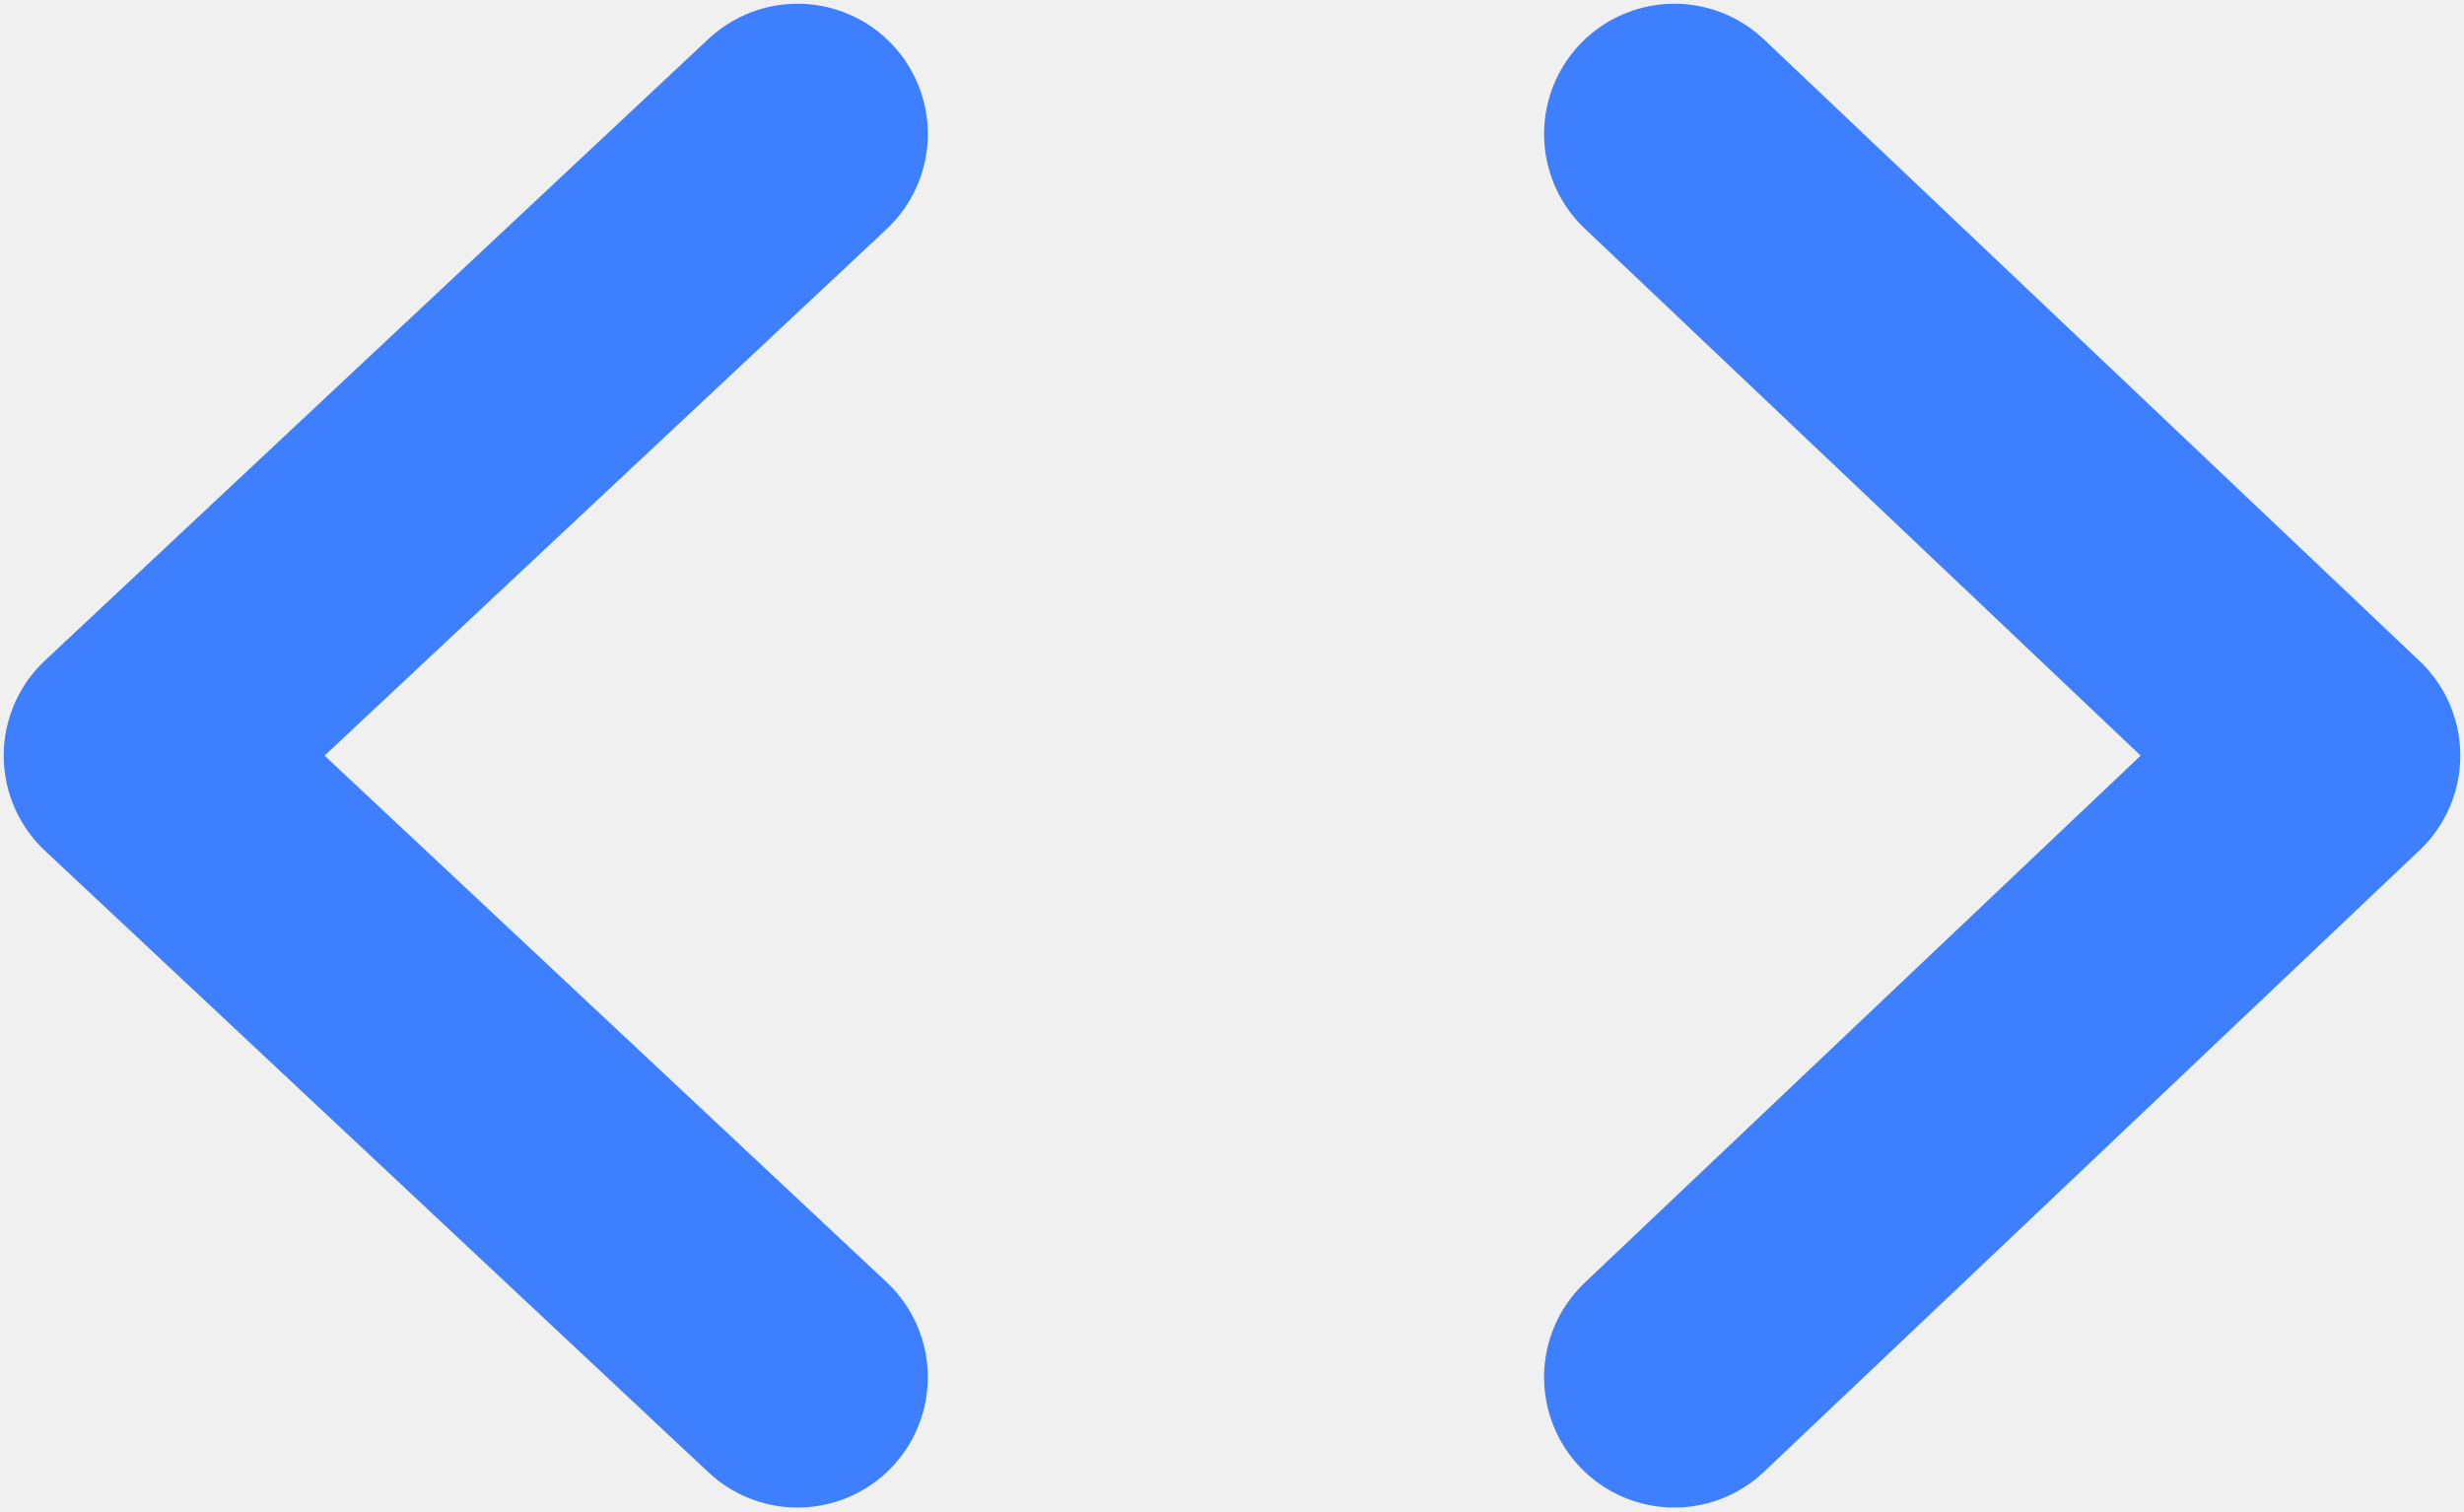
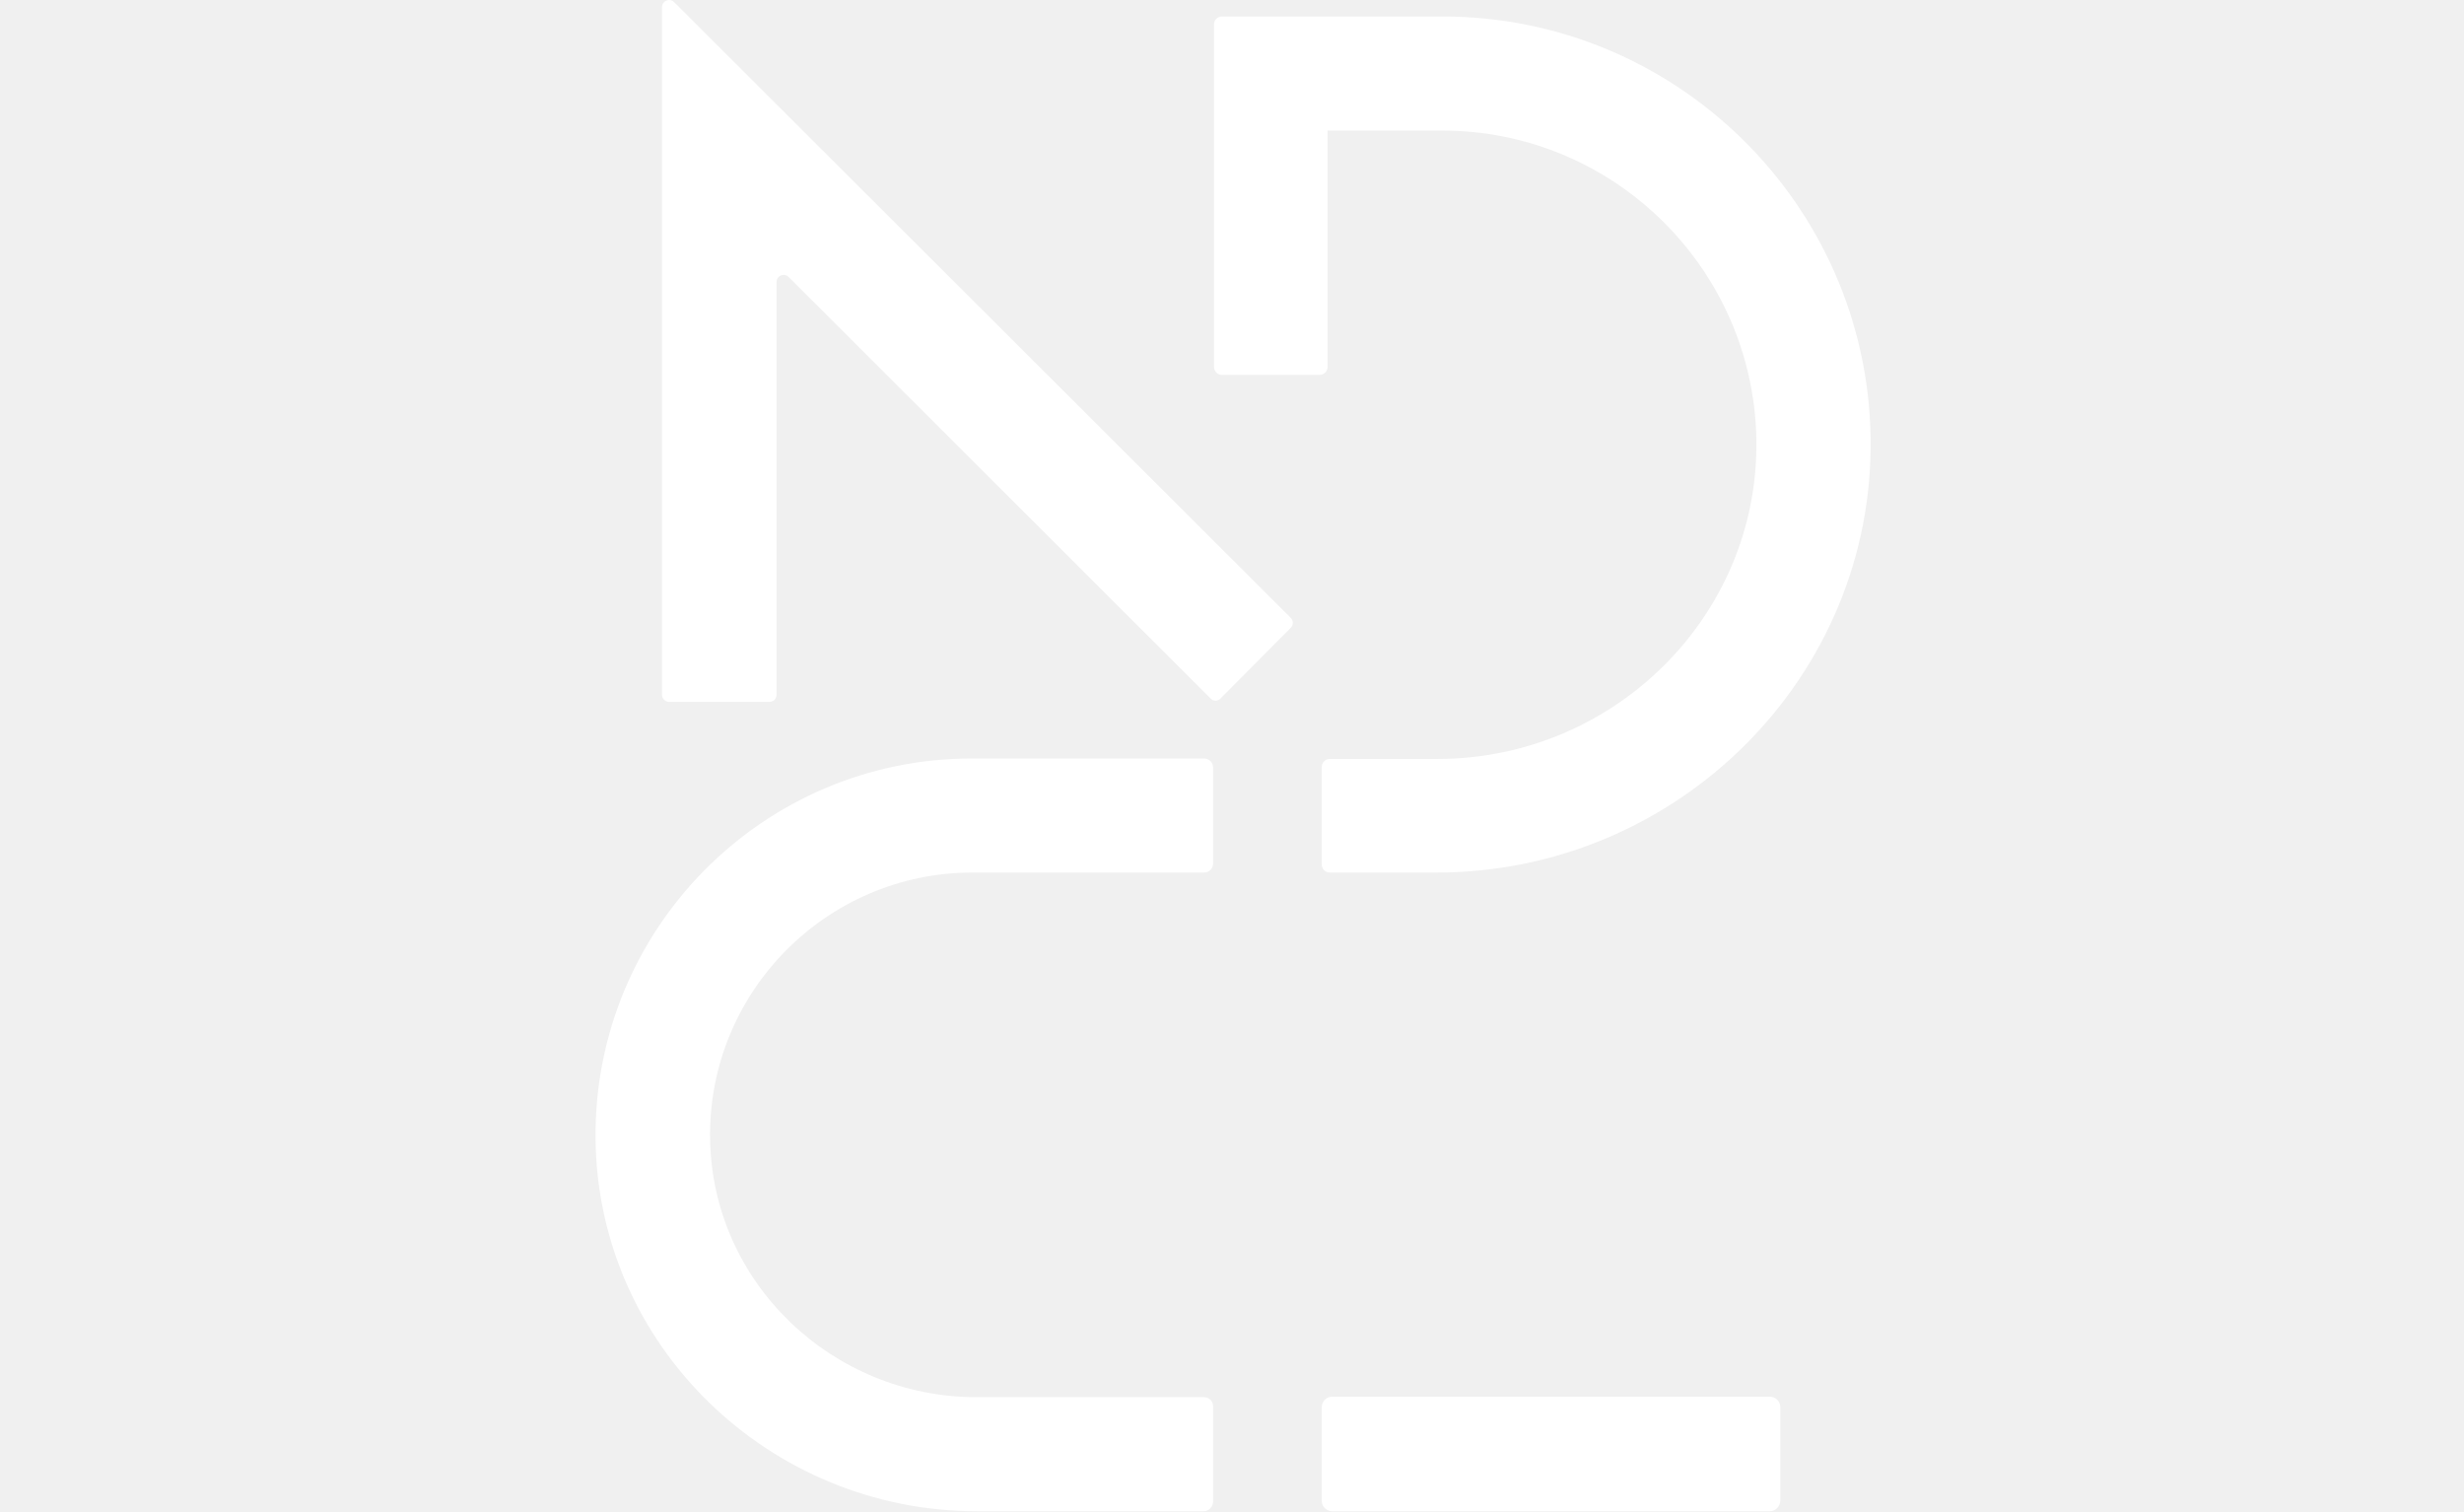
<svg xmlns="http://www.w3.org/2000/svg" width="331" height="203" viewBox="0 0 331 203" fill="none">
-   <path d="M107.137 185L18 101.5L107.137 18" stroke="#3D7FFF" stroke-width="35" stroke-linecap="round" stroke-linejoin="round" />
-   <path d="M224.924 18L313 101.5L224.924 185" stroke="#3D7FFF" stroke-width="35" stroke-linecap="round" stroke-linejoin="round" />
+   <path d="M162.597 93.799L105.945 37.207C105.342 36.604 104.316 37.026 104.316 37.871V93.316C104.316 93.859 103.894 94.281 103.351 94.281H89.897C89.353 94.281 88.931 93.859 88.931 93.316V0.948C88.931 0.103 89.957 -0.319 90.56 0.284L173.396 82.999C173.758 83.361 173.758 83.965 173.396 84.327L163.924 93.859C163.562 94.221 162.959 94.221 162.597 93.799Z" fill="white" />
+   <path d="M192.944 117.208H178.645C178.042 117.208 177.559 116.725 177.559 116.122V103.03C177.559 102.426 178.042 101.944 178.645 101.944H193.125C217.318 101.944 237.047 81.913 235.9 57.72C234.814 35.397 216.353 17.539 193.728 17.539H178.343V49.274C178.343 49.877 177.861 50.36 177.257 50.36H164.165C163.562 50.36 163.079 49.877 163.079 49.274V3.301C163.079 2.697 163.562 2.215 164.165 2.215H193.788C225.161 2.215 250.742 27.433 251.285 58.685C251.828 90.963 225.282 117.208 192.944 117.208Z" fill="white" />
+   <path d="M161.692 203H131.224C103.35 203 80.243 180.737 80.002 152.924C79.761 124.81 102.506 101.883 130.56 101.883H161.752C162.416 101.883 162.959 102.426 162.959 103.09V116.001C162.959 116.665 162.416 117.208 161.752 117.208H130.621C111.013 117.208 95.085 133.316 95.387 152.985C95.688 172.351 111.857 187.676 131.164 187.676H161.752C162.416 187.676 162.959 188.219 162.959 188.882V201.793C162.898 202.457 162.355 203 161.692 203Z" fill="white" />
+   <path d="M237.771 203H178.947C178.223 203 177.559 202.397 177.559 201.612V189.003C177.559 188.279 178.162 187.615 178.947 187.615H237.771C238.495 187.615 239.158 188.219 239.158 189.003V201.612C239.098 202.397 238.495 203 237.771 203Z" fill="white" />
</svg>
